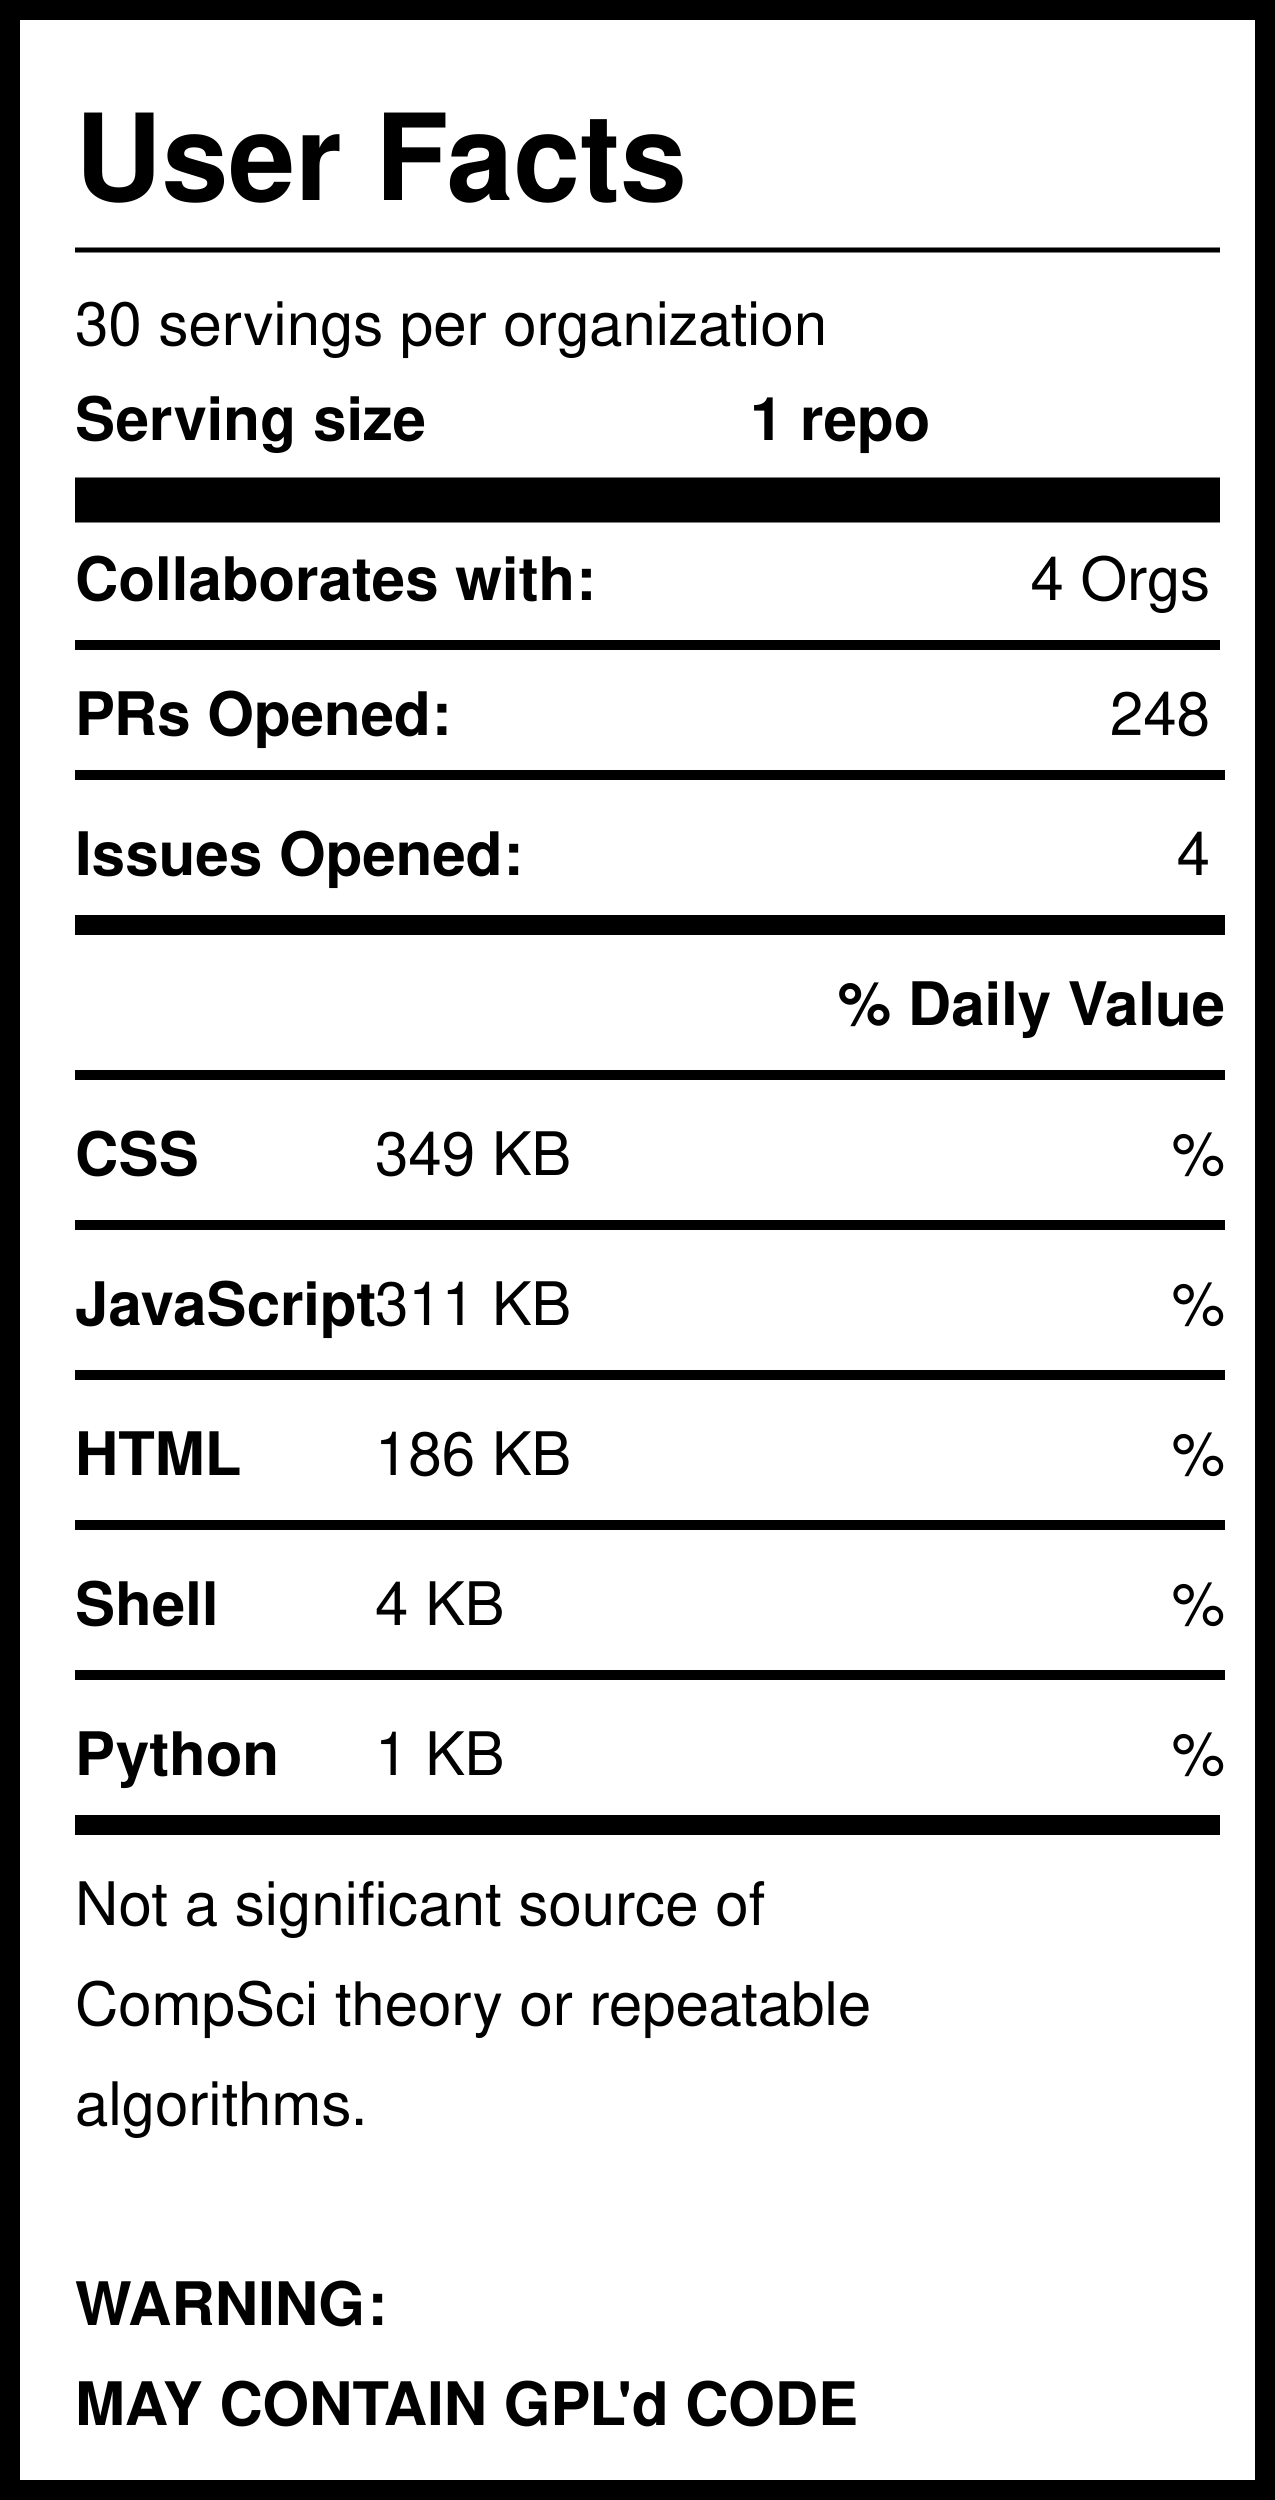
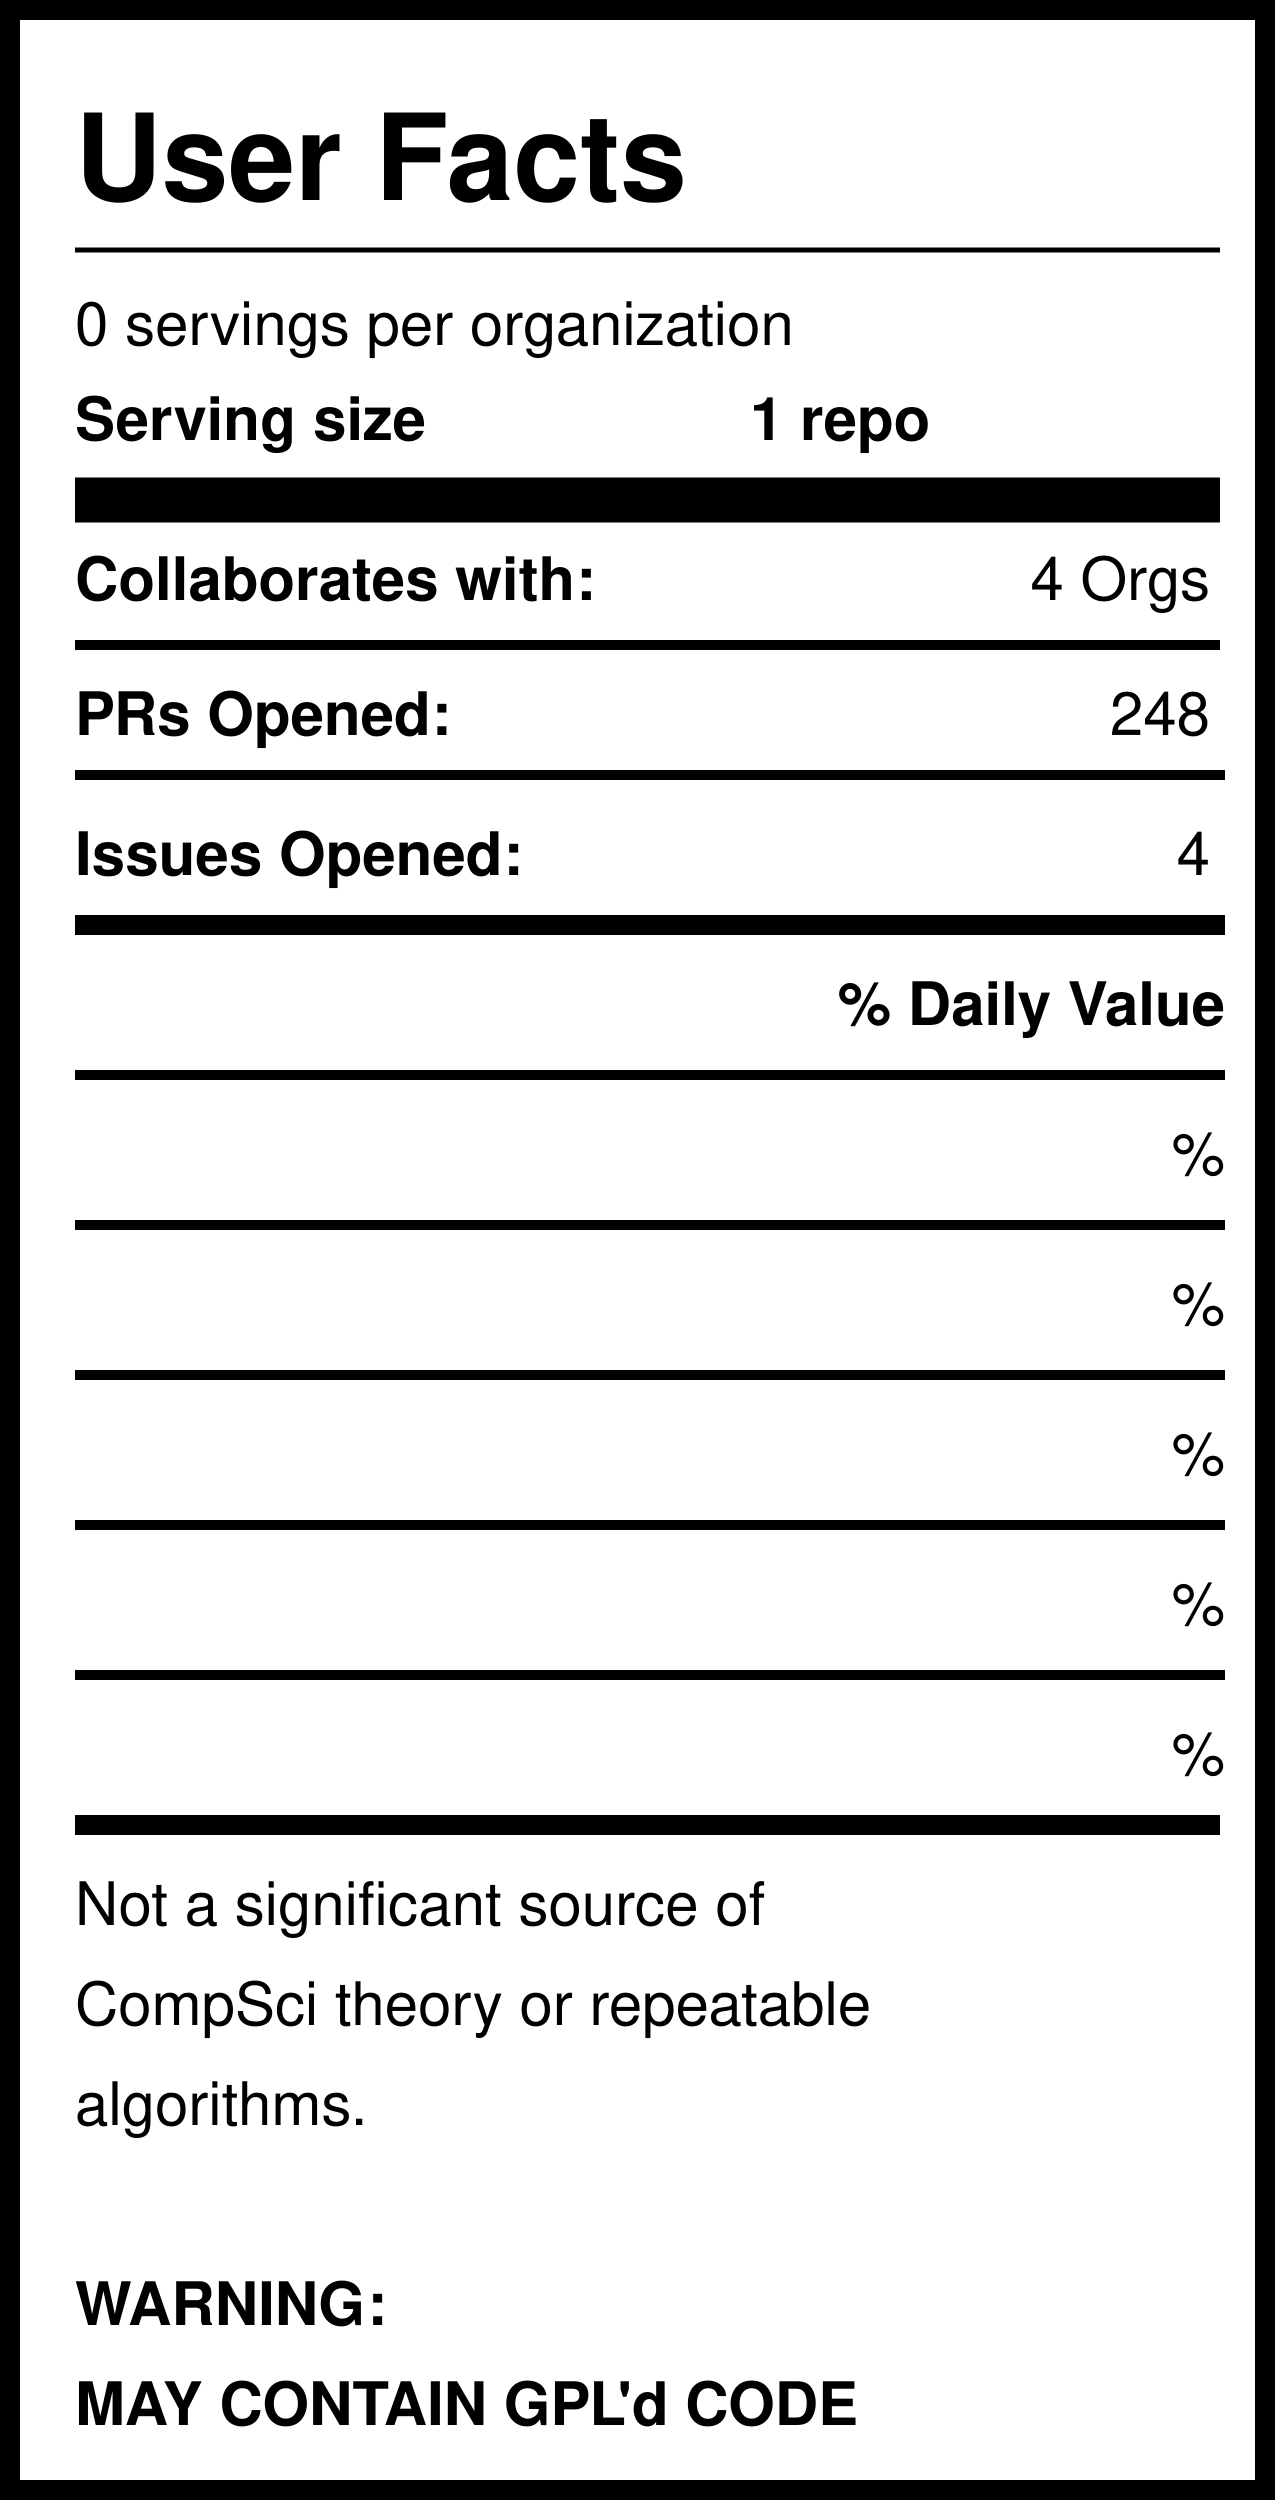
<svg xmlns="http://www.w3.org/2000/svg" version="1.1" width="255" height="500" style="background: white">
  <svg width="255" height="500">
    <rect width="255" height="500" style="fill:rgb(255,255,255);stroke-width:8;stroke:rgb(0,0,0)" />
    <text x="15" y="40" font-family="Helvetica" font-weight="bold" font-size="2em">User Facts</text>
    <line x1="15" y1="50" x2="244" y2="50" style="stroke:rgb(0,0,0);stroke-width:1" />
-     <text x="15" y="69" font-family="Helvetica" lengthAdjust="spacingAndGlyphs">30 servings per organization</text>
+     <text x="15" y="69" font-family="Helvetica" lengthAdjust="spacingAndGlyphs">0 servings per organization</text>
    <text x="15" y="88" font-family="Helvetica" font-weight="bold" lengthAdjust="spacingAndGlyphs">Serving size</text>
    <text x="150" y="88" font-family="Helvetica" font-weight="bold" lengthAdjust="spacingAndGlyphs">1 repo</text>
    <line x1="15" y1="100" x2="244" y2="100" style="stroke:rgb(0,0,0);stroke-width:9" />
    <text x="15" y="120" font-family="Helvetica" font-weight="bold" lengthAdjust="spacingAndGlyphs">Collaborates with:</text>
    <text x="242" y="120" font-family="Helvetica" text-anchor="end" lengthAdjust="spacingAndGlyphs">4 Orgs</text>
    <line x1="15" y1="129" x2="244" y2="129" style="stroke:rgb(0,0,0);stroke-width:2" />
    <text x="15" y="147" font-family="Helvetica" font-weight="bold" lengthAdjust="spacingAndGlyphs">PRs Opened:</text>
    <text x="242" y="147" font-family="Helvetica" text-anchor="end" lengthAdjust="spacingAndGlyphs">248</text>
    <text x="15" y="175" font-family="Helvetica" font-weight="bold" lengthAdjust="spacingAndGlyphs">Issues Opened:</text>
    <text x="242" y="175" font-family="Helvetica" lengthAdjust="spacingAndGlyphs" text-anchor="end">4</text>
    <line x1="15" y1="185" x2="245" y2="185" style="stroke:rgb(0,0,0);stroke-width:4" />
    <line x1="15" y1="155" x2="245" y2="155" style="stroke:rgb(0,0,0);stroke-width:2" />
    <text x="245" y="205" font-family="Helvetica" font-weight="bold" text-anchor="end" lengthAdjust="spacingAndGlyphs">% Daily Value</text>
    <line x1="15" y1="215" x2="245" y2="215" style="stroke:rgb(0,0,0);stroke-width:2" />
-     <text x="15" y="235" font-family="Helvetica" font-weight="bold" lengthAdjust="spacingAndGlyphs">CSS</text>
-     <text x="75" y="235" font-family="Helvetica" lengthAdjust="spacingAndGlyphs">349 KB</text>
+     <text x="15" y="235" font-family="Helvetica" font-weight="bold" lengthAdjust="spacingAndGlyphs" />
+     <text x="75" y="235" font-family="Helvetica" lengthAdjust="spacingAndGlyphs" />
    <text x="245" y="235" font-family="Helvetica" lengthAdjust="spacingAndGlyphs" text-anchor="end">%</text>
    <line x1="15" y1="245" x2="245" y2="245" style="stroke:rgb(0,0,0);stroke-width:2" />
-     <text x="15" y="265" font-family="Helvetica" font-weight="bold" lengthAdjust="spacingAndGlyphs">JavaScript</text>
-     <text x="75" y="265" font-family="Helvetica" lengthAdjust="spacingAndGlyphs">311 KB</text>
+     <text x="15" y="265" font-family="Helvetica" font-weight="bold" lengthAdjust="spacingAndGlyphs" />
+     <text x="75" y="265" font-family="Helvetica" lengthAdjust="spacingAndGlyphs" />
    <text x="245" y="265" font-family="Helvetica" lengthAdjust="spacingAndGlyphs" text-anchor="end">%</text>
    <line x1="15" y1="275" x2="245" y2="275" style="stroke:rgb(0,0,0);stroke-width:2" />
-     <text x="15" y="295" font-family="Helvetica" font-weight="bold" lengthAdjust="spacingAndGlyphs">HTML</text>
-     <text x="75" y="295" font-family="Helvetica" lengthAdjust="spacingAndGlyphs">186 KB</text>
+     <text x="15" y="295" font-family="Helvetica" font-weight="bold" lengthAdjust="spacingAndGlyphs" />
+     <text x="75" y="295" font-family="Helvetica" lengthAdjust="spacingAndGlyphs" />
    <text x="245" y="295" font-family="Helvetica" lengthAdjust="spacingAndGlyphs" text-anchor="end">%</text>
    <line x1="15" y1="305" x2="245" y2="305" style="stroke:rgb(0,0,0);stroke-width:2" />
-     <text x="15" y="325" font-family="Helvetica" font-weight="bold" lengthAdjust="spacingAndGlyphs">Shell</text>
-     <text x="75" y="325" font-family="Helvetica" lengthAdjust="spacingAndGlyphs">4 KB</text>
+     <text x="15" y="325" font-family="Helvetica" font-weight="bold" lengthAdjust="spacingAndGlyphs" />
+     <text x="75" y="325" font-family="Helvetica" lengthAdjust="spacingAndGlyphs" />
    <text x="245" y="325" font-family="Helvetica" lengthAdjust="spacingAndGlyphs" text-anchor="end">%</text>
    <line x1="15" y1="335" x2="245" y2="335" style="stroke:rgb(0,0,0);stroke-width:2" />
-     <text x="15" y="355" font-family="Helvetica" font-weight="bold" lengthAdjust="spacingAndGlyphs">Python</text>
-     <text x="75" y="355" font-family="Helvetica" lengthAdjust="spacingAndGlyphs">1 KB</text>
+     <text x="15" y="355" font-family="Helvetica" font-weight="bold" lengthAdjust="spacingAndGlyphs" />
+     <text x="75" y="355" font-family="Helvetica" lengthAdjust="spacingAndGlyphs" />
    <text x="245" y="355" font-family="Helvetica" lengthAdjust="spacingAndGlyphs" text-anchor="end">%</text>
    <line x1="15" y1="365" x2="244" y2="365" style="stroke:rgb(0,0,0);stroke-width:4" />
    <text id="Warning1" x="15" y="385" font-family="Helvetica" lengthAdjust="spacingAndGlyphs">Not a significant source of </text>
    <text id="Warning2" x="15" y="405" font-family="Helvetica" lengthAdjust="spacingAndGlyphs">CompSci theory or repeatable</text>
    <text id="Warning3" x="15" y="425" font-family="Helvetica" lengthAdjust="spacingAndGlyphs">algorithms. </text>
    <text id="GPL1" x="15" y="465" font-family="Helvetica" font-weight="bold" lengthAdjust="spacingAndGlyphs">WARNING:</text>
    <text id="GPL2" x="15" y="485" font-family="Helvetica" font-weight="bold" lengthAdjust="spacingAndGlyphs">MAY CONTAIN GPL'd CODE</text>
  </svg>
</svg>
